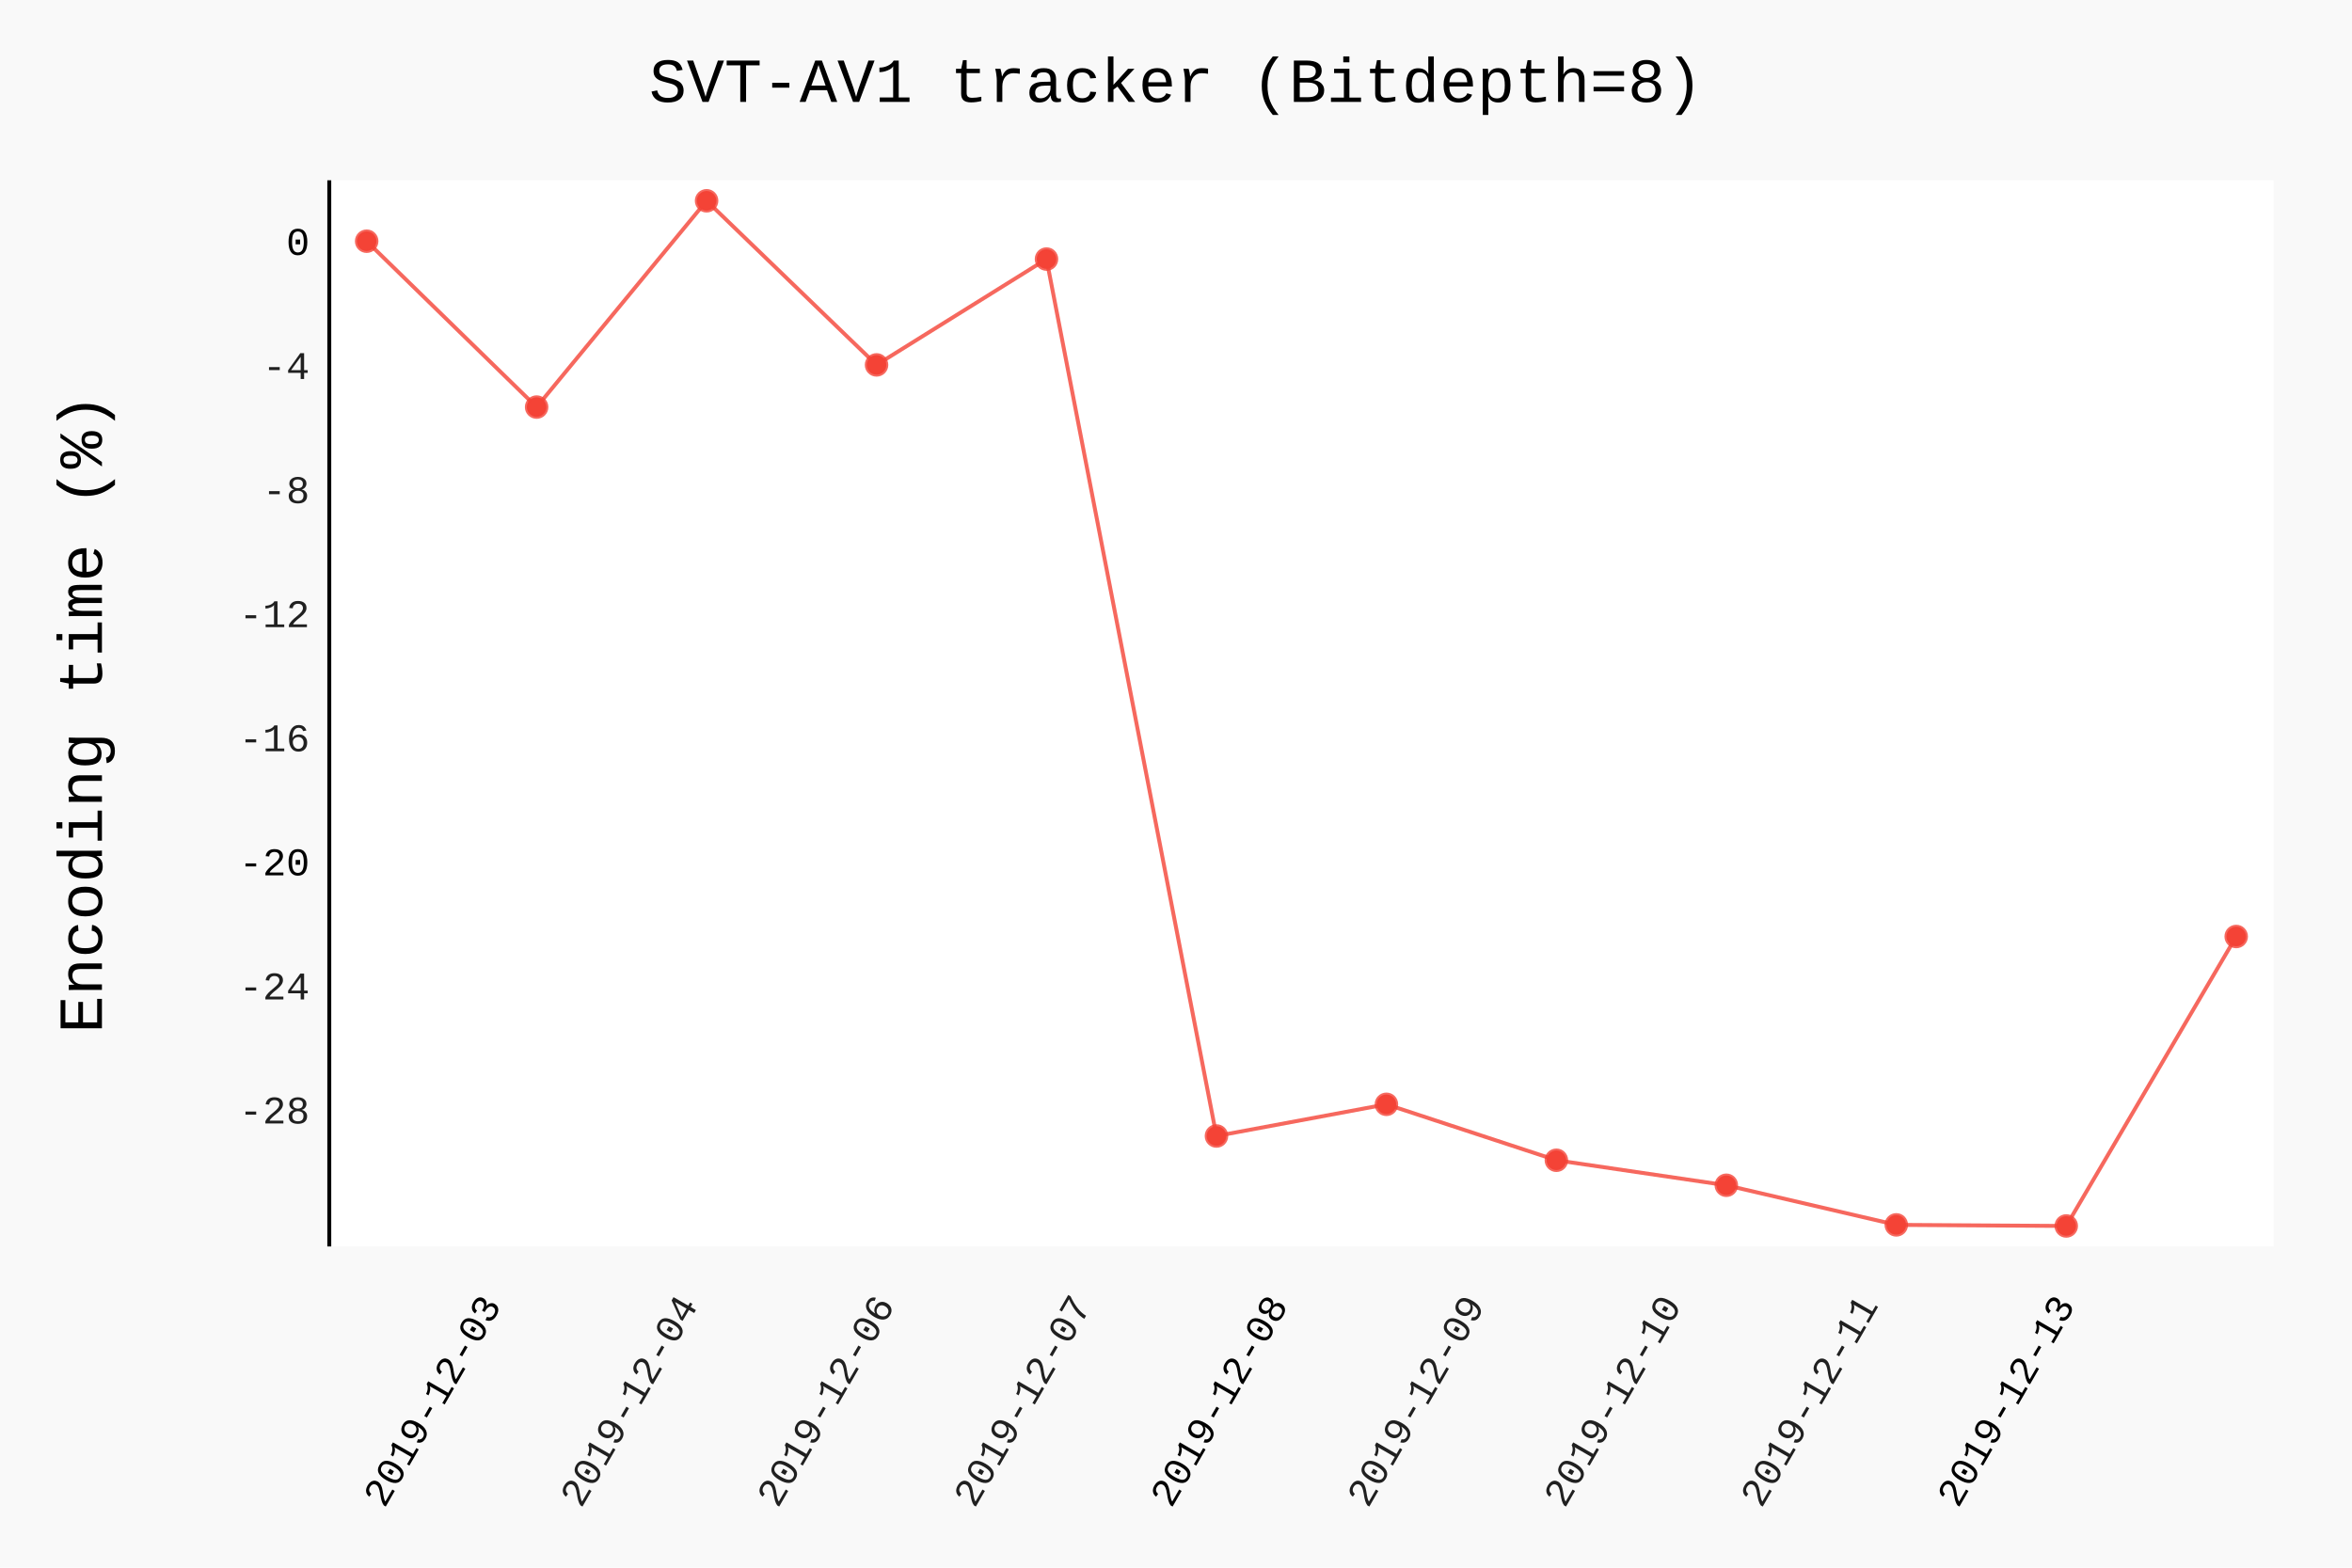
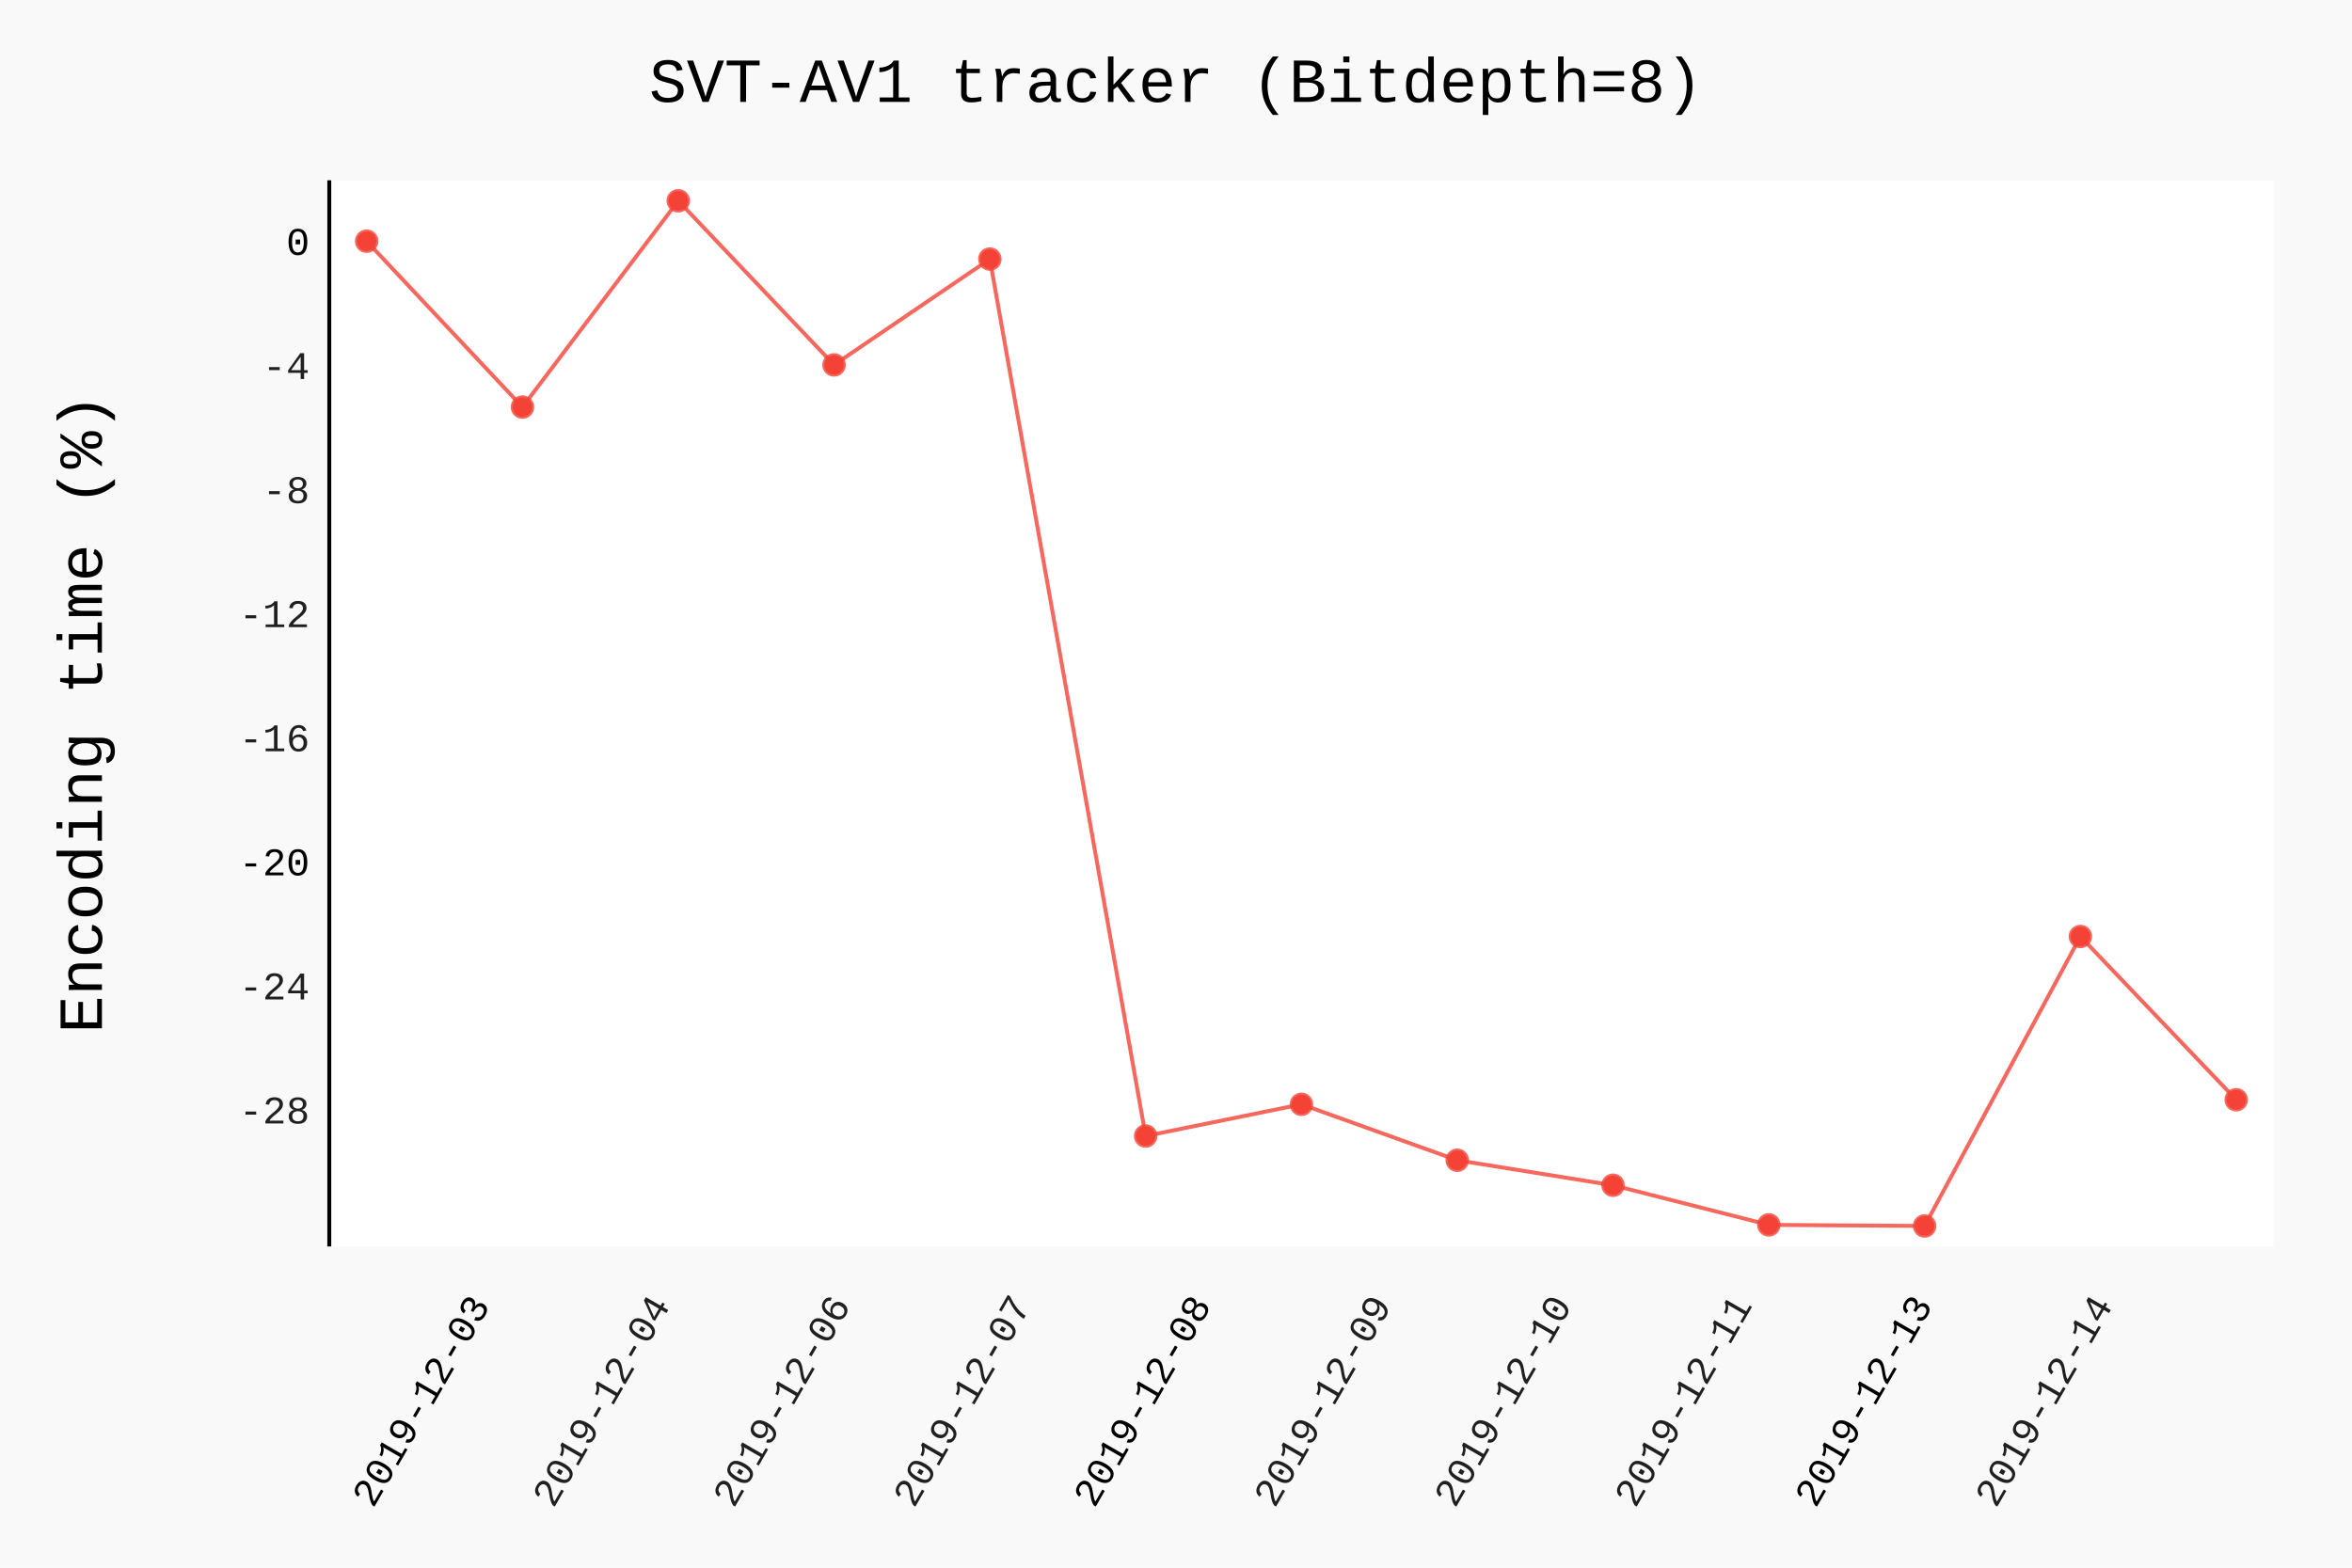
- <svg xmlns="http://www.w3.org/2000/svg" class="pygal-chart" id="chart-3d1c2b15-2838-4c48-880e-122cdbddb83f" viewBox="0 0 600 400">
+ <svg xmlns="http://www.w3.org/2000/svg" class="pygal-chart" id="chart-a7835866-b9cc-4fbf-98ab-cdb5064c1f87" viewBox="0 0 600 400">
  <defs>
-     <style type="text/css">#chart-3d1c2b15-2838-4c48-880e-122cdbddb83f{-webkit-user-select:none;-webkit-font-smoothing:antialiased;font-family:Consolas,"Liberation Mono",Menlo,Courier,monospace}#chart-3d1c2b15-2838-4c48-880e-122cdbddb83f .title{font-family:Consolas,"Liberation Mono",Menlo,Courier,monospace;font-size:16px}#chart-3d1c2b15-2838-4c48-880e-122cdbddb83f .legends .legend text{font-family:Consolas,"Liberation Mono",Menlo,Courier,monospace;font-size:14px}#chart-3d1c2b15-2838-4c48-880e-122cdbddb83f .axis text{font-family:Consolas,"Liberation Mono",Menlo,Courier,monospace;font-size:10px}#chart-3d1c2b15-2838-4c48-880e-122cdbddb83f .axis text.major{font-family:Consolas,"Liberation Mono",Menlo,Courier,monospace;font-size:10px}#chart-3d1c2b15-2838-4c48-880e-122cdbddb83f .text-overlay text.value{font-family:Consolas,"Liberation Mono",Menlo,Courier,monospace;font-size:16px}#chart-3d1c2b15-2838-4c48-880e-122cdbddb83f .text-overlay text.label{font-family:Consolas,"Liberation Mono",Menlo,Courier,monospace;font-size:10px}#chart-3d1c2b15-2838-4c48-880e-122cdbddb83f .tooltip{font-family:Consolas,"Liberation Mono",Menlo,Courier,monospace;font-size:14px}#chart-3d1c2b15-2838-4c48-880e-122cdbddb83f text.no_data{font-family:Consolas,"Liberation Mono",Menlo,Courier,monospace;font-size:64px}
- #chart-3d1c2b15-2838-4c48-880e-122cdbddb83f{background-color:rgba(249,249,249,1)}#chart-3d1c2b15-2838-4c48-880e-122cdbddb83f path,#chart-3d1c2b15-2838-4c48-880e-122cdbddb83f line,#chart-3d1c2b15-2838-4c48-880e-122cdbddb83f rect,#chart-3d1c2b15-2838-4c48-880e-122cdbddb83f circle{-webkit-transition:150ms;-moz-transition:150ms;transition:150ms}#chart-3d1c2b15-2838-4c48-880e-122cdbddb83f .graph &gt; .background{fill:rgba(249,249,249,1)}#chart-3d1c2b15-2838-4c48-880e-122cdbddb83f .plot &gt; .background{fill:rgba(255,255,255,1)}#chart-3d1c2b15-2838-4c48-880e-122cdbddb83f .graph{fill:rgba(0,0,0,.87)}#chart-3d1c2b15-2838-4c48-880e-122cdbddb83f text.no_data{fill:rgba(0,0,0,1)}#chart-3d1c2b15-2838-4c48-880e-122cdbddb83f .title{fill:rgba(0,0,0,1)}#chart-3d1c2b15-2838-4c48-880e-122cdbddb83f .legends .legend text{fill:rgba(0,0,0,.87)}#chart-3d1c2b15-2838-4c48-880e-122cdbddb83f .legends .legend:hover text{fill:rgba(0,0,0,1)}#chart-3d1c2b15-2838-4c48-880e-122cdbddb83f .axis .line{stroke:rgba(0,0,0,1)}#chart-3d1c2b15-2838-4c48-880e-122cdbddb83f .axis .guide.line{stroke:rgba(0,0,0,.54)}#chart-3d1c2b15-2838-4c48-880e-122cdbddb83f .axis .major.line{stroke:rgba(0,0,0,.87)}#chart-3d1c2b15-2838-4c48-880e-122cdbddb83f .axis text.major{fill:rgba(0,0,0,1)}#chart-3d1c2b15-2838-4c48-880e-122cdbddb83f .axis.y .guides:hover .guide.line,#chart-3d1c2b15-2838-4c48-880e-122cdbddb83f .line-graph .axis.x .guides:hover .guide.line,#chart-3d1c2b15-2838-4c48-880e-122cdbddb83f .stackedline-graph .axis.x .guides:hover .guide.line,#chart-3d1c2b15-2838-4c48-880e-122cdbddb83f .xy-graph .axis.x .guides:hover .guide.line{stroke:rgba(0,0,0,1)}#chart-3d1c2b15-2838-4c48-880e-122cdbddb83f .axis .guides:hover text{fill:rgba(0,0,0,1)}#chart-3d1c2b15-2838-4c48-880e-122cdbddb83f .reactive{fill-opacity:.7;stroke-opacity:.8}#chart-3d1c2b15-2838-4c48-880e-122cdbddb83f .ci{stroke:rgba(0,0,0,.87)}#chart-3d1c2b15-2838-4c48-880e-122cdbddb83f .reactive.active,#chart-3d1c2b15-2838-4c48-880e-122cdbddb83f .active .reactive{fill-opacity:.8;stroke-opacity:.9;stroke-width:4}#chart-3d1c2b15-2838-4c48-880e-122cdbddb83f .ci .reactive.active{stroke-width:1.5}#chart-3d1c2b15-2838-4c48-880e-122cdbddb83f .series text{fill:rgba(0,0,0,1)}#chart-3d1c2b15-2838-4c48-880e-122cdbddb83f .tooltip rect{fill:rgba(255,255,255,1);stroke:rgba(0,0,0,1);-webkit-transition:opacity 150ms;-moz-transition:opacity 150ms;transition:opacity 150ms}#chart-3d1c2b15-2838-4c48-880e-122cdbddb83f .tooltip .label{fill:rgba(0,0,0,.87)}#chart-3d1c2b15-2838-4c48-880e-122cdbddb83f .tooltip .label{fill:rgba(0,0,0,.87)}#chart-3d1c2b15-2838-4c48-880e-122cdbddb83f .tooltip .legend{font-size:.8em;fill:rgba(0,0,0,.54)}#chart-3d1c2b15-2838-4c48-880e-122cdbddb83f .tooltip .x_label{font-size:.6em;fill:rgba(0,0,0,1)}#chart-3d1c2b15-2838-4c48-880e-122cdbddb83f .tooltip .xlink{font-size:.5em;text-decoration:underline}#chart-3d1c2b15-2838-4c48-880e-122cdbddb83f .tooltip .value{font-size:1.5em}#chart-3d1c2b15-2838-4c48-880e-122cdbddb83f .bound{font-size:.5em}#chart-3d1c2b15-2838-4c48-880e-122cdbddb83f .max-value{font-size:.75em;fill:rgba(0,0,0,.54)}#chart-3d1c2b15-2838-4c48-880e-122cdbddb83f .map-element{fill:rgba(255,255,255,1);stroke:rgba(0,0,0,.54) !important}#chart-3d1c2b15-2838-4c48-880e-122cdbddb83f .map-element .reactive{fill-opacity:inherit;stroke-opacity:inherit}#chart-3d1c2b15-2838-4c48-880e-122cdbddb83f .color-0,#chart-3d1c2b15-2838-4c48-880e-122cdbddb83f .color-0 a:visited{stroke:#F44336;fill:#F44336}#chart-3d1c2b15-2838-4c48-880e-122cdbddb83f .text-overlay .color-0 text{fill:black}
- #chart-3d1c2b15-2838-4c48-880e-122cdbddb83f text.no_data{text-anchor:middle}#chart-3d1c2b15-2838-4c48-880e-122cdbddb83f .guide.line{fill:none}#chart-3d1c2b15-2838-4c48-880e-122cdbddb83f .centered{text-anchor:middle}#chart-3d1c2b15-2838-4c48-880e-122cdbddb83f .title{text-anchor:middle}#chart-3d1c2b15-2838-4c48-880e-122cdbddb83f .legends .legend text{fill-opacity:1}#chart-3d1c2b15-2838-4c48-880e-122cdbddb83f .axis.x text{text-anchor:middle}#chart-3d1c2b15-2838-4c48-880e-122cdbddb83f .axis.x:not(.web) text[transform]{text-anchor:start}#chart-3d1c2b15-2838-4c48-880e-122cdbddb83f .axis.x:not(.web) text[transform].backwards{text-anchor:end}#chart-3d1c2b15-2838-4c48-880e-122cdbddb83f .axis.y text{text-anchor:end}#chart-3d1c2b15-2838-4c48-880e-122cdbddb83f .axis.y text[transform].backwards{text-anchor:start}#chart-3d1c2b15-2838-4c48-880e-122cdbddb83f .axis.y2 text{text-anchor:start}#chart-3d1c2b15-2838-4c48-880e-122cdbddb83f .axis.y2 text[transform].backwards{text-anchor:end}#chart-3d1c2b15-2838-4c48-880e-122cdbddb83f .axis .guide.line{stroke-dasharray:4,4}#chart-3d1c2b15-2838-4c48-880e-122cdbddb83f .axis .major.guide.line{stroke-dasharray:6,6}#chart-3d1c2b15-2838-4c48-880e-122cdbddb83f .horizontal .axis.y .guide.line,#chart-3d1c2b15-2838-4c48-880e-122cdbddb83f .horizontal .axis.y2 .guide.line,#chart-3d1c2b15-2838-4c48-880e-122cdbddb83f .vertical .axis.x .guide.line{opacity:0}#chart-3d1c2b15-2838-4c48-880e-122cdbddb83f .horizontal .axis.always_show .guide.line,#chart-3d1c2b15-2838-4c48-880e-122cdbddb83f .vertical .axis.always_show .guide.line{opacity:1 !important}#chart-3d1c2b15-2838-4c48-880e-122cdbddb83f .axis.y .guides:hover .guide.line,#chart-3d1c2b15-2838-4c48-880e-122cdbddb83f .axis.y2 .guides:hover .guide.line,#chart-3d1c2b15-2838-4c48-880e-122cdbddb83f .axis.x .guides:hover .guide.line{opacity:1}#chart-3d1c2b15-2838-4c48-880e-122cdbddb83f .axis .guides:hover text{opacity:1}#chart-3d1c2b15-2838-4c48-880e-122cdbddb83f .nofill{fill:none}#chart-3d1c2b15-2838-4c48-880e-122cdbddb83f .subtle-fill{fill-opacity:.2}#chart-3d1c2b15-2838-4c48-880e-122cdbddb83f .dot{stroke-width:1px;fill-opacity:1}#chart-3d1c2b15-2838-4c48-880e-122cdbddb83f .dot.active{stroke-width:5px}#chart-3d1c2b15-2838-4c48-880e-122cdbddb83f .dot.negative{fill:transparent}#chart-3d1c2b15-2838-4c48-880e-122cdbddb83f text,#chart-3d1c2b15-2838-4c48-880e-122cdbddb83f tspan{stroke:none !important}#chart-3d1c2b15-2838-4c48-880e-122cdbddb83f .series text.active{opacity:1}#chart-3d1c2b15-2838-4c48-880e-122cdbddb83f .tooltip rect{fill-opacity:.95;stroke-width:.5}#chart-3d1c2b15-2838-4c48-880e-122cdbddb83f .tooltip text{fill-opacity:1}#chart-3d1c2b15-2838-4c48-880e-122cdbddb83f .showable{visibility:hidden}#chart-3d1c2b15-2838-4c48-880e-122cdbddb83f .showable.shown{visibility:visible}#chart-3d1c2b15-2838-4c48-880e-122cdbddb83f .gauge-background{fill:rgba(229,229,229,1);stroke:none}#chart-3d1c2b15-2838-4c48-880e-122cdbddb83f .bg-lines{stroke:rgba(249,249,249,1);stroke-width:2px}</style>
+     <style type="text/css">#chart-a7835866-b9cc-4fbf-98ab-cdb5064c1f87{-webkit-user-select:none;-webkit-font-smoothing:antialiased;font-family:Consolas,"Liberation Mono",Menlo,Courier,monospace}#chart-a7835866-b9cc-4fbf-98ab-cdb5064c1f87 .title{font-family:Consolas,"Liberation Mono",Menlo,Courier,monospace;font-size:16px}#chart-a7835866-b9cc-4fbf-98ab-cdb5064c1f87 .legends .legend text{font-family:Consolas,"Liberation Mono",Menlo,Courier,monospace;font-size:14px}#chart-a7835866-b9cc-4fbf-98ab-cdb5064c1f87 .axis text{font-family:Consolas,"Liberation Mono",Menlo,Courier,monospace;font-size:10px}#chart-a7835866-b9cc-4fbf-98ab-cdb5064c1f87 .axis text.major{font-family:Consolas,"Liberation Mono",Menlo,Courier,monospace;font-size:10px}#chart-a7835866-b9cc-4fbf-98ab-cdb5064c1f87 .text-overlay text.value{font-family:Consolas,"Liberation Mono",Menlo,Courier,monospace;font-size:16px}#chart-a7835866-b9cc-4fbf-98ab-cdb5064c1f87 .text-overlay text.label{font-family:Consolas,"Liberation Mono",Menlo,Courier,monospace;font-size:10px}#chart-a7835866-b9cc-4fbf-98ab-cdb5064c1f87 .tooltip{font-family:Consolas,"Liberation Mono",Menlo,Courier,monospace;font-size:14px}#chart-a7835866-b9cc-4fbf-98ab-cdb5064c1f87 text.no_data{font-family:Consolas,"Liberation Mono",Menlo,Courier,monospace;font-size:64px}
+ #chart-a7835866-b9cc-4fbf-98ab-cdb5064c1f87{background-color:rgba(249,249,249,1)}#chart-a7835866-b9cc-4fbf-98ab-cdb5064c1f87 path,#chart-a7835866-b9cc-4fbf-98ab-cdb5064c1f87 line,#chart-a7835866-b9cc-4fbf-98ab-cdb5064c1f87 rect,#chart-a7835866-b9cc-4fbf-98ab-cdb5064c1f87 circle{-webkit-transition:150ms;-moz-transition:150ms;transition:150ms}#chart-a7835866-b9cc-4fbf-98ab-cdb5064c1f87 .graph &gt; .background{fill:rgba(249,249,249,1)}#chart-a7835866-b9cc-4fbf-98ab-cdb5064c1f87 .plot &gt; .background{fill:rgba(255,255,255,1)}#chart-a7835866-b9cc-4fbf-98ab-cdb5064c1f87 .graph{fill:rgba(0,0,0,.87)}#chart-a7835866-b9cc-4fbf-98ab-cdb5064c1f87 text.no_data{fill:rgba(0,0,0,1)}#chart-a7835866-b9cc-4fbf-98ab-cdb5064c1f87 .title{fill:rgba(0,0,0,1)}#chart-a7835866-b9cc-4fbf-98ab-cdb5064c1f87 .legends .legend text{fill:rgba(0,0,0,.87)}#chart-a7835866-b9cc-4fbf-98ab-cdb5064c1f87 .legends .legend:hover text{fill:rgba(0,0,0,1)}#chart-a7835866-b9cc-4fbf-98ab-cdb5064c1f87 .axis .line{stroke:rgba(0,0,0,1)}#chart-a7835866-b9cc-4fbf-98ab-cdb5064c1f87 .axis .guide.line{stroke:rgba(0,0,0,.54)}#chart-a7835866-b9cc-4fbf-98ab-cdb5064c1f87 .axis .major.line{stroke:rgba(0,0,0,.87)}#chart-a7835866-b9cc-4fbf-98ab-cdb5064c1f87 .axis text.major{fill:rgba(0,0,0,1)}#chart-a7835866-b9cc-4fbf-98ab-cdb5064c1f87 .axis.y .guides:hover .guide.line,#chart-a7835866-b9cc-4fbf-98ab-cdb5064c1f87 .line-graph .axis.x .guides:hover .guide.line,#chart-a7835866-b9cc-4fbf-98ab-cdb5064c1f87 .stackedline-graph .axis.x .guides:hover .guide.line,#chart-a7835866-b9cc-4fbf-98ab-cdb5064c1f87 .xy-graph .axis.x .guides:hover .guide.line{stroke:rgba(0,0,0,1)}#chart-a7835866-b9cc-4fbf-98ab-cdb5064c1f87 .axis .guides:hover text{fill:rgba(0,0,0,1)}#chart-a7835866-b9cc-4fbf-98ab-cdb5064c1f87 .reactive{fill-opacity:.7;stroke-opacity:.8}#chart-a7835866-b9cc-4fbf-98ab-cdb5064c1f87 .ci{stroke:rgba(0,0,0,.87)}#chart-a7835866-b9cc-4fbf-98ab-cdb5064c1f87 .reactive.active,#chart-a7835866-b9cc-4fbf-98ab-cdb5064c1f87 .active .reactive{fill-opacity:.8;stroke-opacity:.9;stroke-width:4}#chart-a7835866-b9cc-4fbf-98ab-cdb5064c1f87 .ci .reactive.active{stroke-width:1.5}#chart-a7835866-b9cc-4fbf-98ab-cdb5064c1f87 .series text{fill:rgba(0,0,0,1)}#chart-a7835866-b9cc-4fbf-98ab-cdb5064c1f87 .tooltip rect{fill:rgba(255,255,255,1);stroke:rgba(0,0,0,1);-webkit-transition:opacity 150ms;-moz-transition:opacity 150ms;transition:opacity 150ms}#chart-a7835866-b9cc-4fbf-98ab-cdb5064c1f87 .tooltip .label{fill:rgba(0,0,0,.87)}#chart-a7835866-b9cc-4fbf-98ab-cdb5064c1f87 .tooltip .label{fill:rgba(0,0,0,.87)}#chart-a7835866-b9cc-4fbf-98ab-cdb5064c1f87 .tooltip .legend{font-size:.8em;fill:rgba(0,0,0,.54)}#chart-a7835866-b9cc-4fbf-98ab-cdb5064c1f87 .tooltip .x_label{font-size:.6em;fill:rgba(0,0,0,1)}#chart-a7835866-b9cc-4fbf-98ab-cdb5064c1f87 .tooltip .xlink{font-size:.5em;text-decoration:underline}#chart-a7835866-b9cc-4fbf-98ab-cdb5064c1f87 .tooltip .value{font-size:1.5em}#chart-a7835866-b9cc-4fbf-98ab-cdb5064c1f87 .bound{font-size:.5em}#chart-a7835866-b9cc-4fbf-98ab-cdb5064c1f87 .max-value{font-size:.75em;fill:rgba(0,0,0,.54)}#chart-a7835866-b9cc-4fbf-98ab-cdb5064c1f87 .map-element{fill:rgba(255,255,255,1);stroke:rgba(0,0,0,.54) !important}#chart-a7835866-b9cc-4fbf-98ab-cdb5064c1f87 .map-element .reactive{fill-opacity:inherit;stroke-opacity:inherit}#chart-a7835866-b9cc-4fbf-98ab-cdb5064c1f87 .color-0,#chart-a7835866-b9cc-4fbf-98ab-cdb5064c1f87 .color-0 a:visited{stroke:#F44336;fill:#F44336}#chart-a7835866-b9cc-4fbf-98ab-cdb5064c1f87 .text-overlay .color-0 text{fill:black}
+ #chart-a7835866-b9cc-4fbf-98ab-cdb5064c1f87 text.no_data{text-anchor:middle}#chart-a7835866-b9cc-4fbf-98ab-cdb5064c1f87 .guide.line{fill:none}#chart-a7835866-b9cc-4fbf-98ab-cdb5064c1f87 .centered{text-anchor:middle}#chart-a7835866-b9cc-4fbf-98ab-cdb5064c1f87 .title{text-anchor:middle}#chart-a7835866-b9cc-4fbf-98ab-cdb5064c1f87 .legends .legend text{fill-opacity:1}#chart-a7835866-b9cc-4fbf-98ab-cdb5064c1f87 .axis.x text{text-anchor:middle}#chart-a7835866-b9cc-4fbf-98ab-cdb5064c1f87 .axis.x:not(.web) text[transform]{text-anchor:start}#chart-a7835866-b9cc-4fbf-98ab-cdb5064c1f87 .axis.x:not(.web) text[transform].backwards{text-anchor:end}#chart-a7835866-b9cc-4fbf-98ab-cdb5064c1f87 .axis.y text{text-anchor:end}#chart-a7835866-b9cc-4fbf-98ab-cdb5064c1f87 .axis.y text[transform].backwards{text-anchor:start}#chart-a7835866-b9cc-4fbf-98ab-cdb5064c1f87 .axis.y2 text{text-anchor:start}#chart-a7835866-b9cc-4fbf-98ab-cdb5064c1f87 .axis.y2 text[transform].backwards{text-anchor:end}#chart-a7835866-b9cc-4fbf-98ab-cdb5064c1f87 .axis .guide.line{stroke-dasharray:4,4}#chart-a7835866-b9cc-4fbf-98ab-cdb5064c1f87 .axis .major.guide.line{stroke-dasharray:6,6}#chart-a7835866-b9cc-4fbf-98ab-cdb5064c1f87 .horizontal .axis.y .guide.line,#chart-a7835866-b9cc-4fbf-98ab-cdb5064c1f87 .horizontal .axis.y2 .guide.line,#chart-a7835866-b9cc-4fbf-98ab-cdb5064c1f87 .vertical .axis.x .guide.line{opacity:0}#chart-a7835866-b9cc-4fbf-98ab-cdb5064c1f87 .horizontal .axis.always_show .guide.line,#chart-a7835866-b9cc-4fbf-98ab-cdb5064c1f87 .vertical .axis.always_show .guide.line{opacity:1 !important}#chart-a7835866-b9cc-4fbf-98ab-cdb5064c1f87 .axis.y .guides:hover .guide.line,#chart-a7835866-b9cc-4fbf-98ab-cdb5064c1f87 .axis.y2 .guides:hover .guide.line,#chart-a7835866-b9cc-4fbf-98ab-cdb5064c1f87 .axis.x .guides:hover .guide.line{opacity:1}#chart-a7835866-b9cc-4fbf-98ab-cdb5064c1f87 .axis .guides:hover text{opacity:1}#chart-a7835866-b9cc-4fbf-98ab-cdb5064c1f87 .nofill{fill:none}#chart-a7835866-b9cc-4fbf-98ab-cdb5064c1f87 .subtle-fill{fill-opacity:.2}#chart-a7835866-b9cc-4fbf-98ab-cdb5064c1f87 .dot{stroke-width:1px;fill-opacity:1}#chart-a7835866-b9cc-4fbf-98ab-cdb5064c1f87 .dot.active{stroke-width:5px}#chart-a7835866-b9cc-4fbf-98ab-cdb5064c1f87 .dot.negative{fill:transparent}#chart-a7835866-b9cc-4fbf-98ab-cdb5064c1f87 text,#chart-a7835866-b9cc-4fbf-98ab-cdb5064c1f87 tspan{stroke:none !important}#chart-a7835866-b9cc-4fbf-98ab-cdb5064c1f87 .series text.active{opacity:1}#chart-a7835866-b9cc-4fbf-98ab-cdb5064c1f87 .tooltip rect{fill-opacity:.95;stroke-width:.5}#chart-a7835866-b9cc-4fbf-98ab-cdb5064c1f87 .tooltip text{fill-opacity:1}#chart-a7835866-b9cc-4fbf-98ab-cdb5064c1f87 .showable{visibility:hidden}#chart-a7835866-b9cc-4fbf-98ab-cdb5064c1f87 .showable.shown{visibility:visible}#chart-a7835866-b9cc-4fbf-98ab-cdb5064c1f87 .gauge-background{fill:rgba(229,229,229,1);stroke:none}#chart-a7835866-b9cc-4fbf-98ab-cdb5064c1f87 .bg-lines{stroke:rgba(249,249,249,1);stroke-width:2px}</style>
  </defs>
  <g class="graph datetimeline-graph vertical">
    <rect class="background" height="400" width="600" x="0" y="0" />
    <g class="plot" transform="translate(84, 46)">
      <rect class="background" height="272.038" width="496.0" x="0" y="0" />
      <g class="axis y">
        <g class="guides">
          <text class="" x="-5" y="240.663">-28</text>
        </g>
        <g class="guides">
          <text class="" x="-5" y="209.003">-24</text>
        </g>
        <g class="guides">
          <text class="major" x="-5" y="177.343">-20</text>
        </g>
        <g class="guides">
          <text class="" x="-5" y="145.683">-16</text>
        </g>
        <g class="guides">
          <text class="" x="-5" y="114.023">-12</text>
        </g>
        <g class="guides">
          <text class="" x="-5" y="82.363">-8</text>
        </g>
        <g class="guides">
          <text class="" x="-5" y="50.703">-4</text>
        </g>
        <g class="guides">
          <text class="major" x="-5" y="19.043">0</text>
        </g>
      </g>
      <g class="axis x">
        <path class="line" d="M0 0 v272.038" />
        <g class="guides">
-           <path class="major guide line" d="M44.063 0 v272.038" />
-           <text class="major backwards" transform="rotate(300 44.0632 287.0385)" x="44.063" y="287.038">2019-12-03</text>
+           <path class="major guide line" d="M41.186 0 v272.038" />
+           <text class="major backwards" transform="rotate(300 41.18614 287.0385)" x="41.186" y="287.038">2019-12-03</text>
        </g>
        <g class="guides">
-           <path class="guide line" d="M94.244 0 v272.038" />
-           <text class="backwards" transform="rotate(300 94.2445 287.0385)" x="94.244" y="287.038">2019-12-04</text>
+           <path class="guide line" d="M87.186 0 v272.038" />
+           <text class="backwards" transform="rotate(300 87.18566 287.0385)" x="87.186" y="287.038">2019-12-04</text>
        </g>
        <g class="guides">
-           <path class="guide line" d="M144.426 0 v272.038" />
-           <text class="backwards" transform="rotate(300 144.4258 287.0385)" x="144.426" y="287.038">2019-12-06</text>
+           <path class="guide line" d="M133.185 0 v272.038" />
+           <text class="backwards" transform="rotate(300 133.1852 287.0385)" x="133.185" y="287.038">2019-12-06</text>
        </g>
        <g class="guides">
-           <path class="guide line" d="M194.607 0 v272.038" />
-           <text class="backwards" transform="rotate(300 194.6071 287.0385)" x="194.607" y="287.038">2019-12-07</text>
+           <path class="guide line" d="M179.185 0 v272.038" />
+           <text class="backwards" transform="rotate(300 179.1847 287.0385)" x="179.185" y="287.038">2019-12-07</text>
        </g>
        <g class="guides">
-           <path class="major guide line" d="M244.788 0 v272.038" />
-           <text class="major backwards" transform="rotate(300 244.7884 287.0385)" x="244.788" y="287.038">2019-12-08</text>
+           <path class="major guide line" d="M225.184 0 v272.038" />
+           <text class="major backwards" transform="rotate(300 225.1842 287.0385)" x="225.184" y="287.038">2019-12-08</text>
        </g>
        <g class="guides">
-           <path class="guide line" d="M294.97 0 v272.038" />
-           <text class="backwards" transform="rotate(300 294.9697 287.0385)" x="294.97" y="287.038">2019-12-09</text>
+           <path class="guide line" d="M271.184 0 v272.038" />
+           <text class="backwards" transform="rotate(300 271.1838 287.0385)" x="271.184" y="287.038">2019-12-09</text>
        </g>
        <g class="guides">
-           <path class="guide line" d="M345.151 0 v272.038" />
-           <text class="backwards" transform="rotate(300 345.151 287.0385)" x="345.151" y="287.038">2019-12-10</text>
+           <path class="guide line" d="M317.183 0 v272.038" />
+           <text class="backwards" transform="rotate(300 317.1833 287.0385)" x="317.183" y="287.038">2019-12-10</text>
        </g>
        <g class="guides">
-           <path class="guide line" d="M395.332 0 v272.038" />
-           <text class="backwards" transform="rotate(300 395.3323 287.0385)" x="395.332" y="287.038">2019-12-11</text>
+           <path class="guide line" d="M363.183 0 v272.038" />
+           <text class="backwards" transform="rotate(300 363.1828 287.0385)" x="363.183" y="287.038">2019-12-11</text>
        </g>
        <g class="guides">
-           <path class="major guide line" d="M445.514 0 v272.038" />
-           <text class="major backwards" transform="rotate(300 445.5136 287.0385)" x="445.514" y="287.038">2019-12-13</text>
+           <path class="major guide line" d="M409.182 0 v272.038" />
+           <text class="major backwards" transform="rotate(300 409.1823 287.0385)" x="409.182" y="287.038">2019-12-13</text>
+         </g>
+         <g class="guides">
+           <path class="guide line" d="M455.182 0 v272.038" />
+           <text class="backwards" transform="rotate(300 455.1819 287.0385)" x="455.182" y="287.038">2019-12-14</text>
        </g>
      </g>
      <g class="series serie-0 color-0">
-         <path class="line reactive nofill" d="M9.538 15.543 L52.895 57.867 96.252 5.232 139.608 47.104 182.965 20.102 226.322 243.854 269.678 235.77 313.035 250.043 356.392 256.423 399.748 266.53 443.105 266.807 486.462 192.951" />
+         <path class="line reactive nofill" d="M9.538 15.543 L49.282 57.867 89.026 5.232 128.769 47.104 168.513 20.102 208.256 243.854 248 235.77 287.744 250.043 327.487 256.423 367.231 266.53 406.974 266.807 446.718 192.951 486.462 234.605" />
      </g>
    </g>
    <g class="titles">
      <text class="title plot_title" x="300.0" y="26">SVT-AV1 tracker (Bitdepth=8)</text>
      <text class="title" transform="rotate(-90 0 182.0192)" x="0" y="208.019">Encoding time (%)</text>
    </g>
    <g class="plot overlay" transform="translate(84, 46)">
      <g class="series serie-0 color-0">
        <g class="dots">
          <circle class="dot reactive tooltip-trigger" cx="9.538" cy="15.543" r="2.5" />
        </g>
        <g class="dots">
-           <circle class="dot reactive tooltip-trigger" cx="52.895" cy="57.867" r="2.5" />
+           <circle class="dot reactive tooltip-trigger" cx="49.282" cy="57.867" r="2.5" />
        </g>
        <g class="dots">
-           <circle class="dot reactive tooltip-trigger" cx="96.252" cy="5.232" r="2.5" />
+           <circle class="dot reactive tooltip-trigger" cx="89.026" cy="5.232" r="2.5" />
        </g>
        <g class="dots">
-           <circle class="dot reactive tooltip-trigger" cx="139.608" cy="47.104" r="2.5" />
+           <circle class="dot reactive tooltip-trigger" cx="128.769" cy="47.104" r="2.5" />
        </g>
        <g class="dots">
-           <circle class="dot reactive tooltip-trigger" cx="182.965" cy="20.102" r="2.5" />
+           <circle class="dot reactive tooltip-trigger" cx="168.513" cy="20.102" r="2.5" />
        </g>
        <g class="dots">
-           <circle class="dot reactive tooltip-trigger" cx="226.322" cy="243.854" r="2.5" />
+           <circle class="dot reactive tooltip-trigger" cx="208.256" cy="243.854" r="2.5" />
        </g>
        <g class="dots">
-           <circle class="dot reactive tooltip-trigger" cx="269.678" cy="235.77" r="2.5" />
+           <circle class="dot reactive tooltip-trigger" cx="248.0" cy="235.77" r="2.5" />
        </g>
        <g class="dots">
-           <circle class="dot reactive tooltip-trigger" cx="313.035" cy="250.043" r="2.5" />
+           <circle class="dot reactive tooltip-trigger" cx="287.744" cy="250.043" r="2.5" />
        </g>
        <g class="dots">
-           <circle class="dot reactive tooltip-trigger" cx="356.392" cy="256.423" r="2.5" />
+           <circle class="dot reactive tooltip-trigger" cx="327.487" cy="256.423" r="2.5" />
        </g>
        <g class="dots">
-           <circle class="dot reactive tooltip-trigger" cx="399.748" cy="266.53" r="2.5" />
+           <circle class="dot reactive tooltip-trigger" cx="367.231" cy="266.53" r="2.5" />
        </g>
        <g class="dots">
-           <circle class="dot reactive tooltip-trigger" cx="443.105" cy="266.807" r="2.5" />
+           <circle class="dot reactive tooltip-trigger" cx="406.974" cy="266.807" r="2.5" />
        </g>
        <g class="dots">
-           <circle class="dot reactive tooltip-trigger" cx="486.462" cy="192.951" r="2.5" />
+           <circle class="dot reactive tooltip-trigger" cx="446.718" cy="192.951" r="2.5" />
+         </g>
+         <g class="dots">
+           <circle class="dot reactive tooltip-trigger" cx="486.462" cy="234.605" r="2.5" />
        </g>
      </g>
    </g>
    <g class="plot text-overlay" transform="translate(84, 46)">
      <g class="series serie-0 color-0" />
    </g>
    <g class="plot tooltip-overlay" transform="translate(84, 46)">
      <g class="tooltip" style="opacity: 0" transform="translate(0 0)">
        <rect class="tooltip-box" height="0" rx="0" ry="0" width="0" />
        <g class="text" />
      </g>
    </g>
  </g>
</svg>
